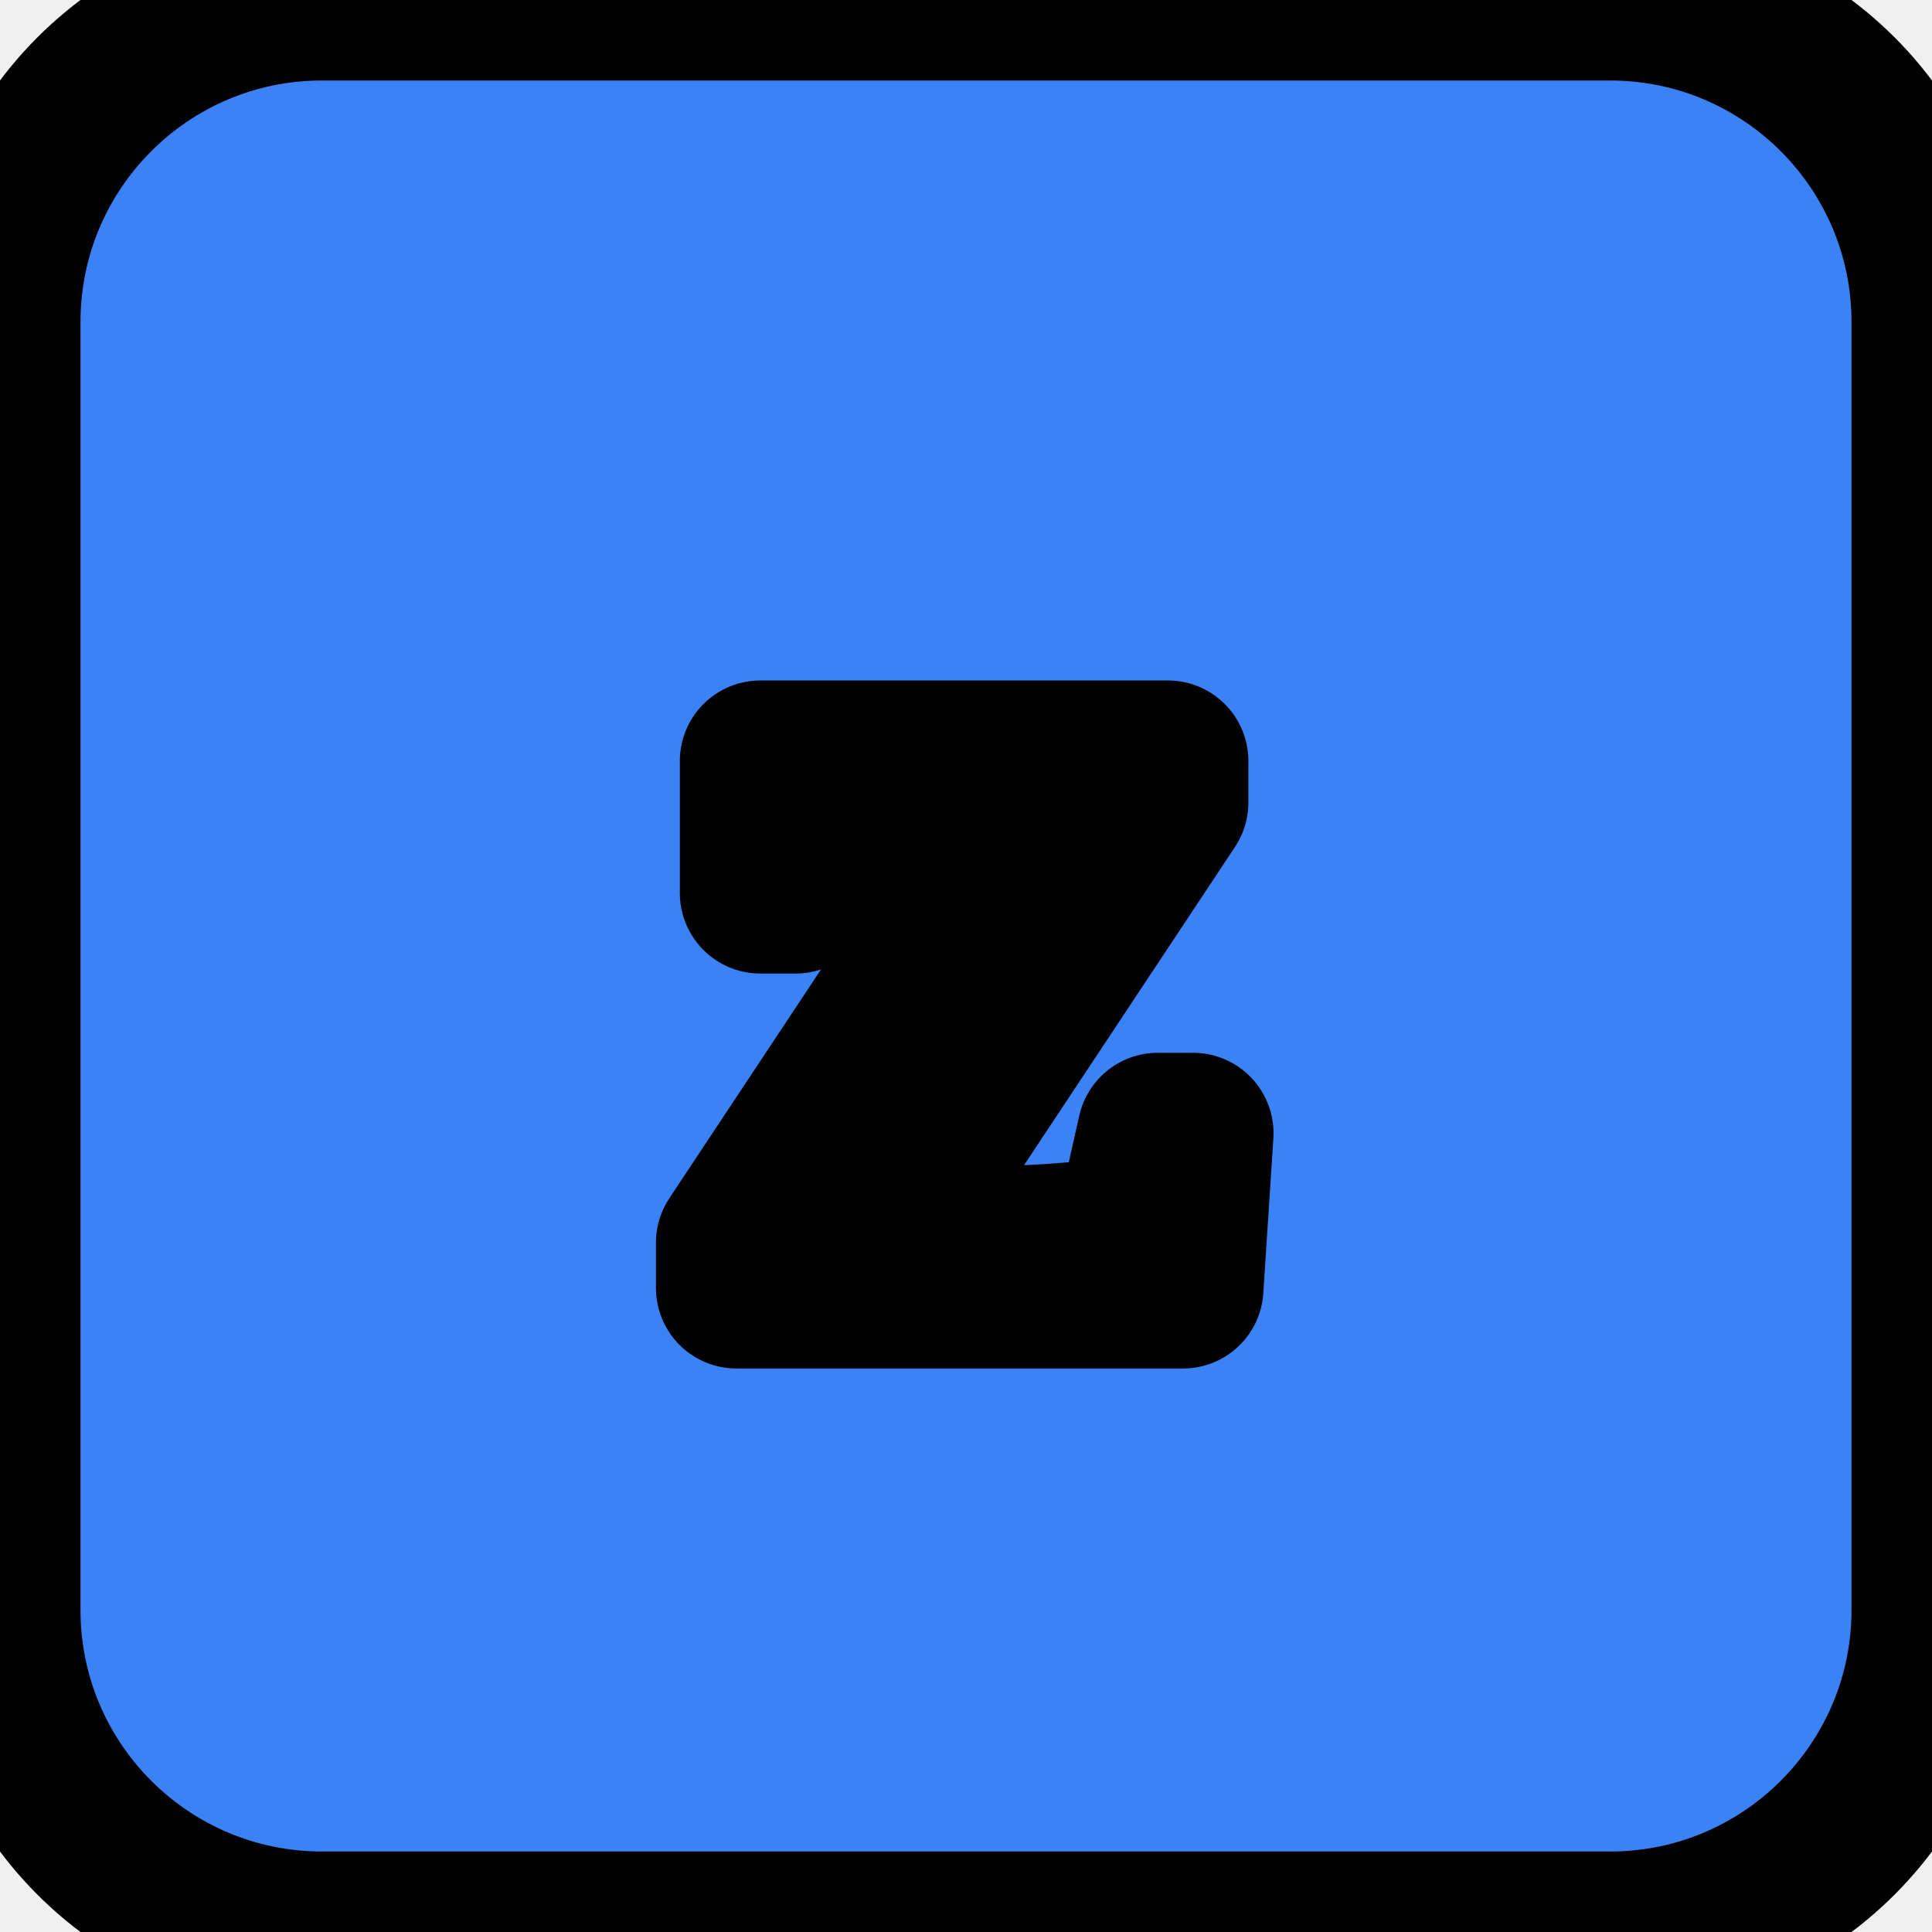
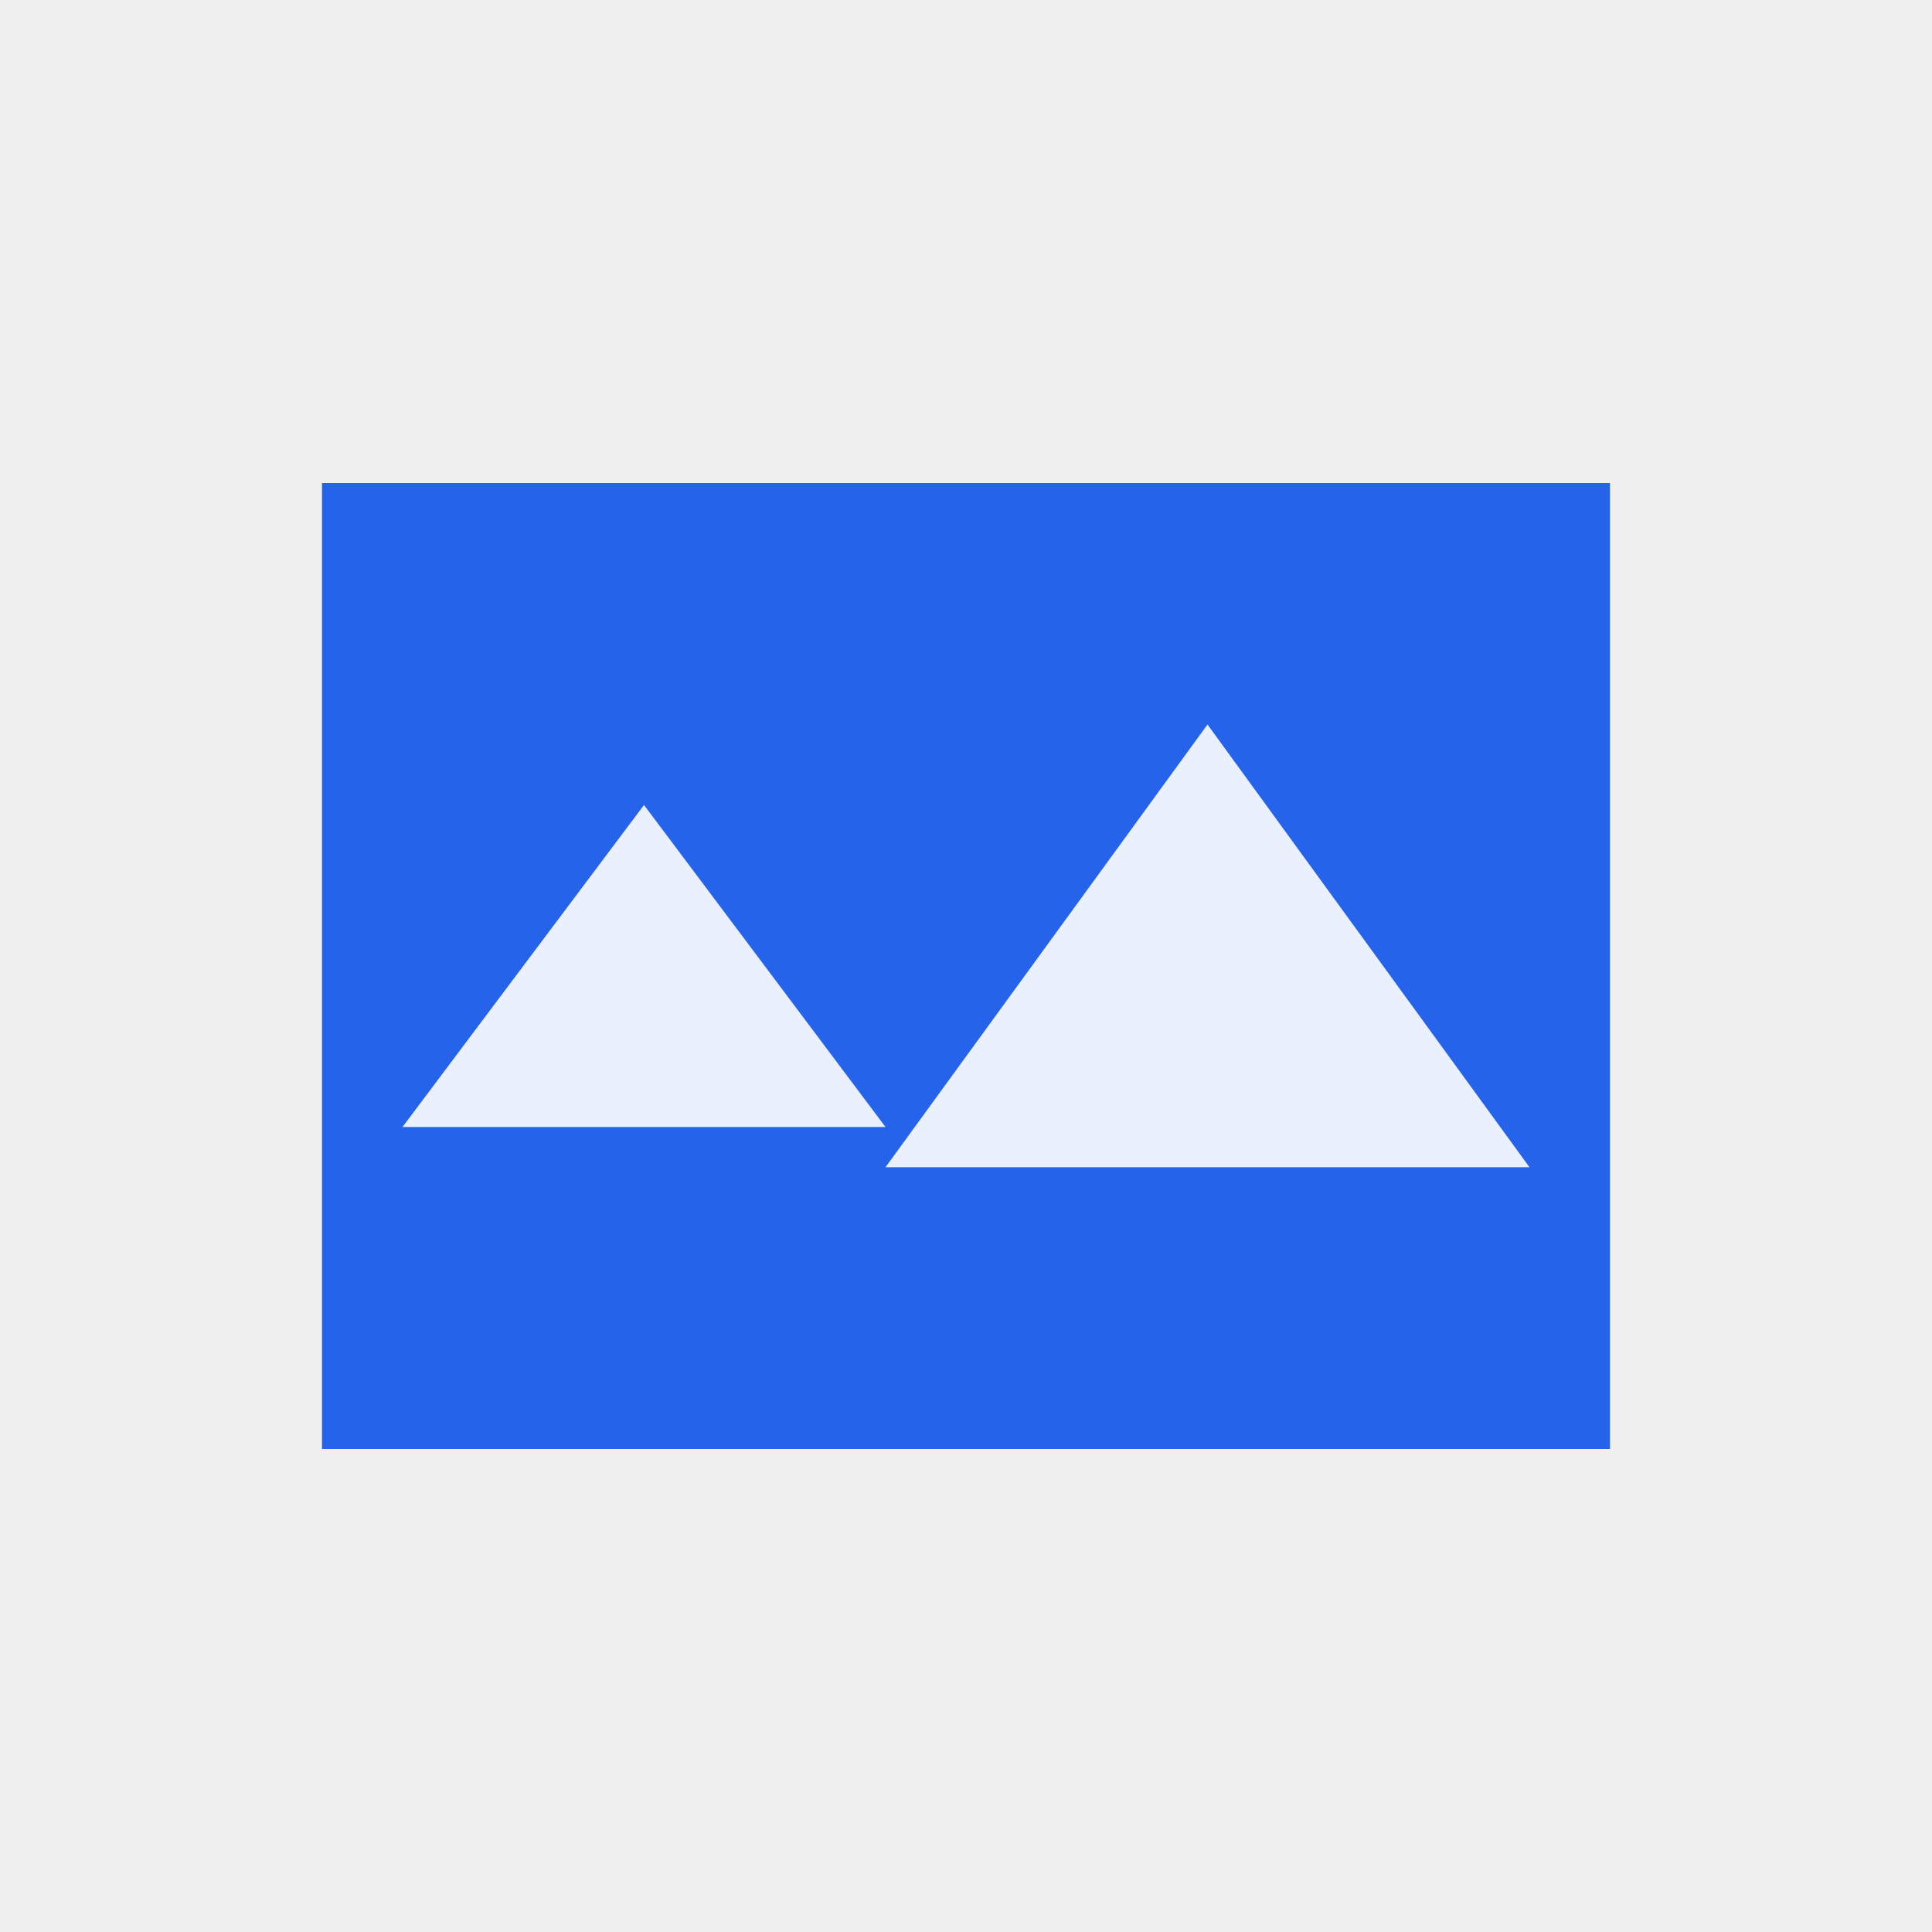
- <svg xmlns="http://www.w3.org/2000/svg" viewBox="0 0 24 24" fill="none" stroke="currentColor" stroke-width="2" stroke-linecap="round" stroke-linejoin="round">
-   <rect width="24" height="24" rx="4" fill="#3b82f6" />
-   <text x="12" y="16" text-anchor="middle" fill="white" font-size="10" font-weight="bold">Z</text>
+ <svg xmlns="http://www.w3.org/2000/svg" viewBox="0 0 24 24" fill="none">
+   <path d="M4 6h16v12H4V6z" fill="#2563eb" rx="2" />
+   <path d="M8 10l3 4h-6l3-4zm7-1l4 5.5H11L15 9z" fill="white" opacity="0.9" />
</svg>
